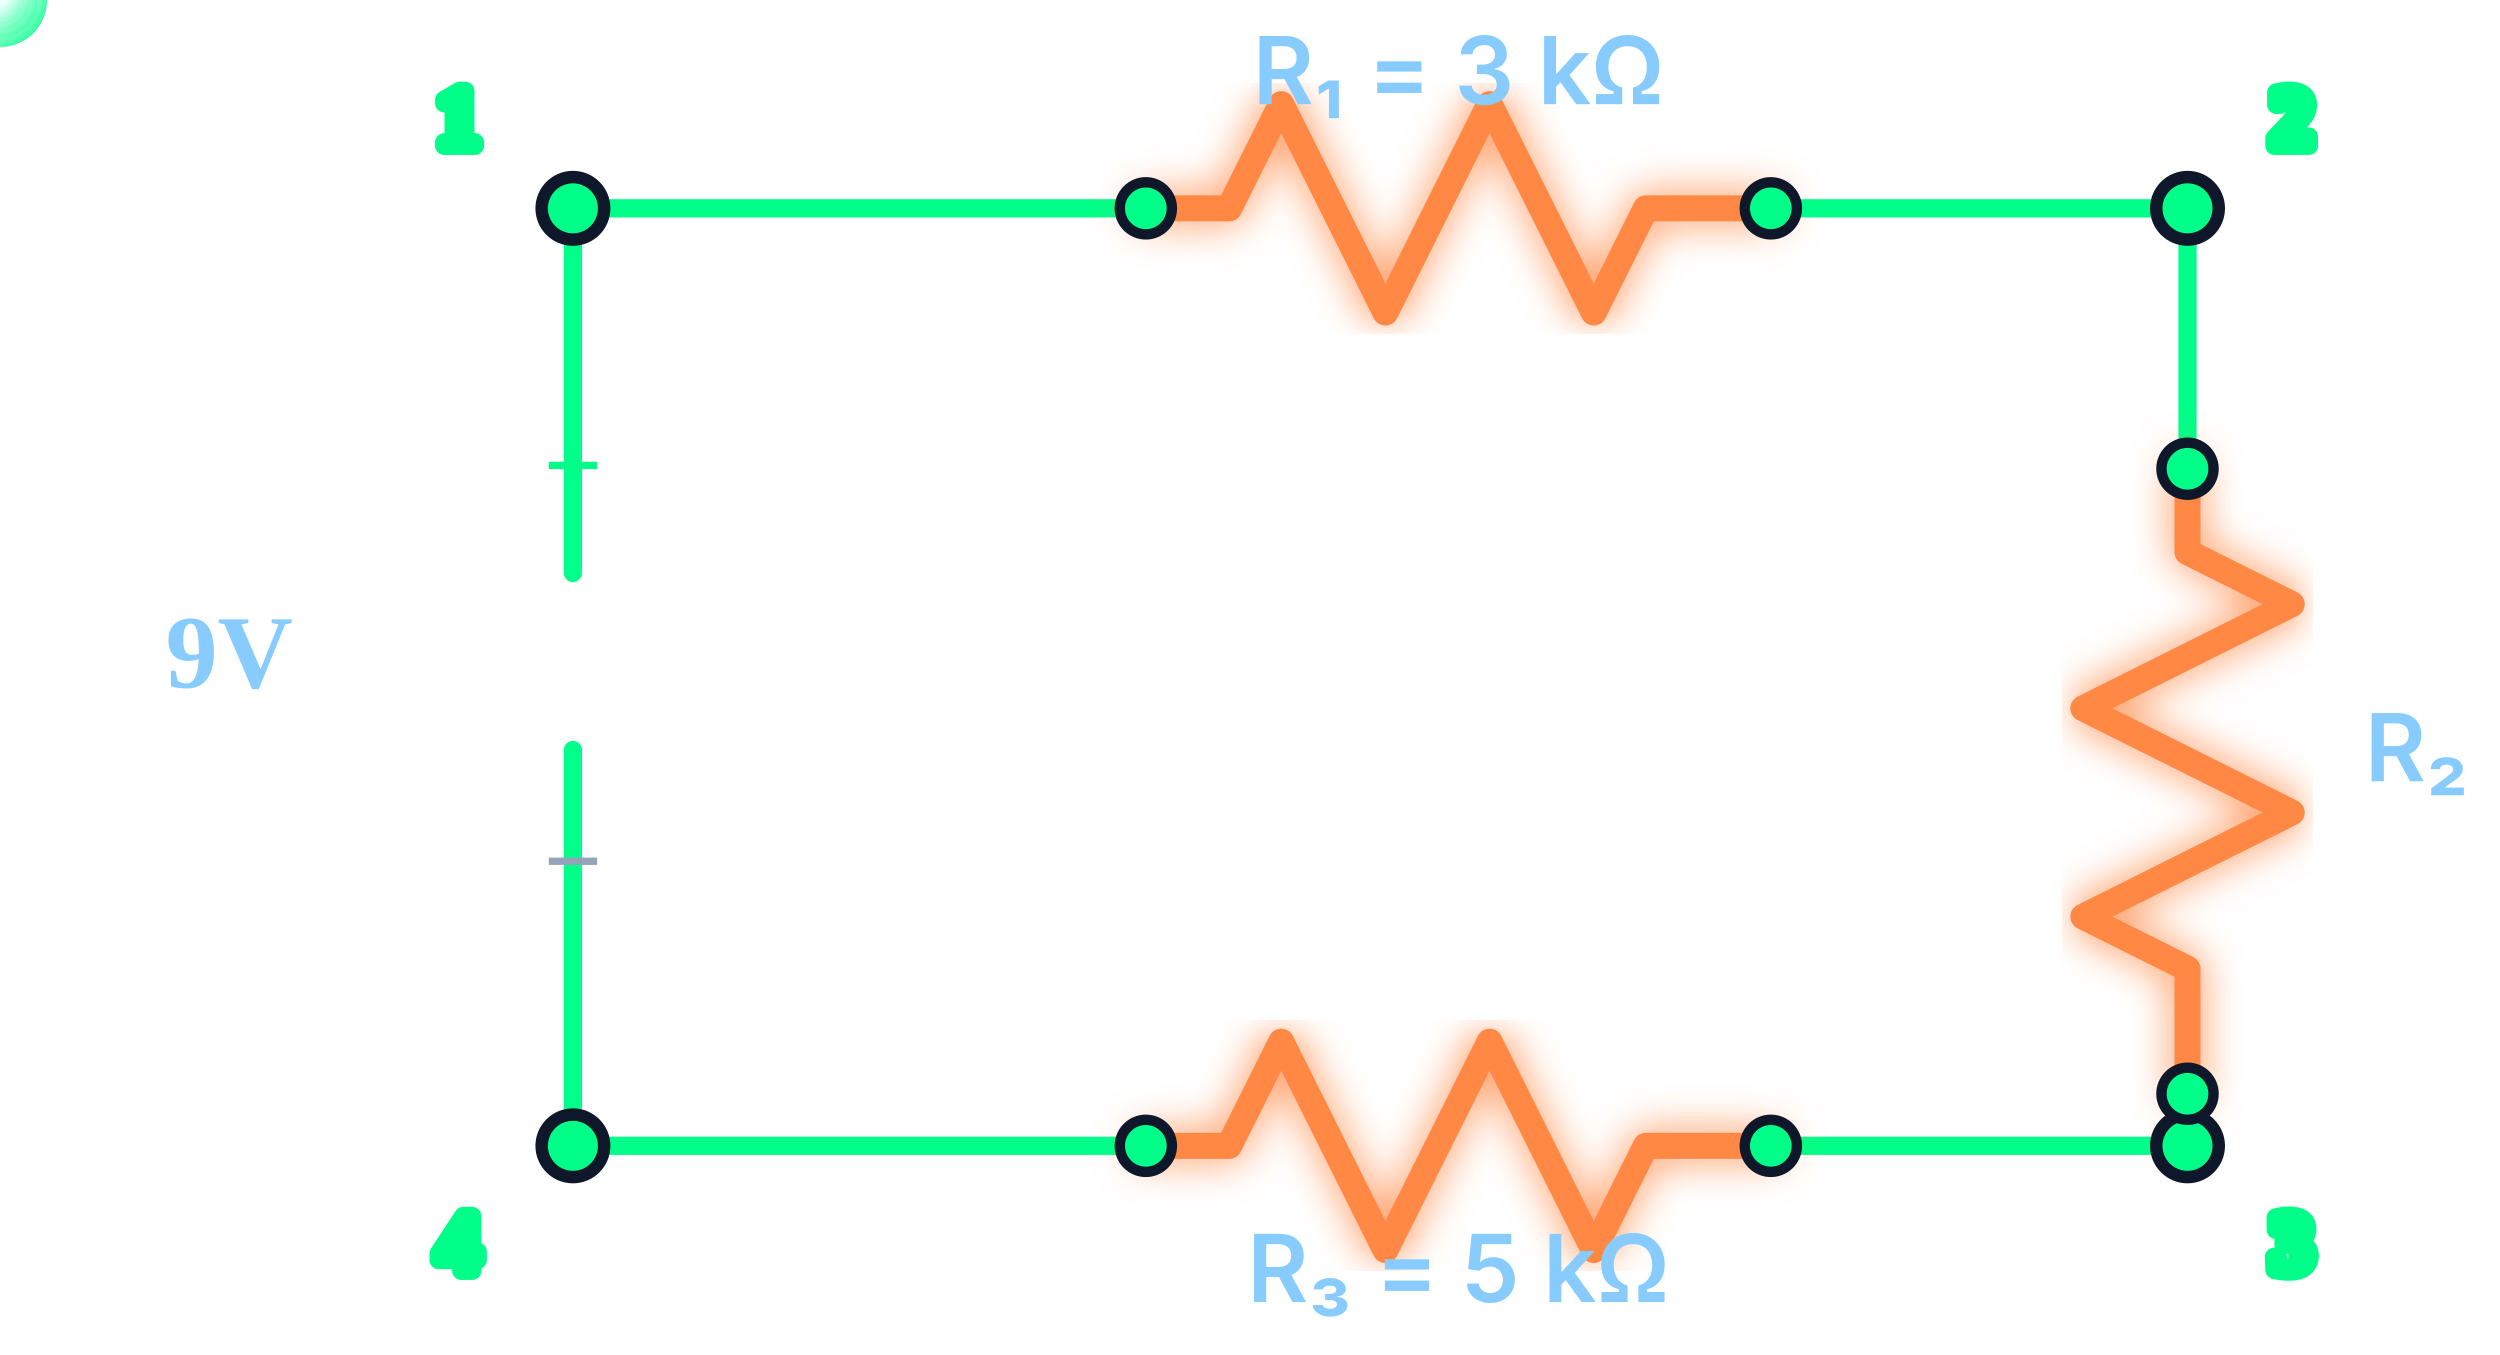
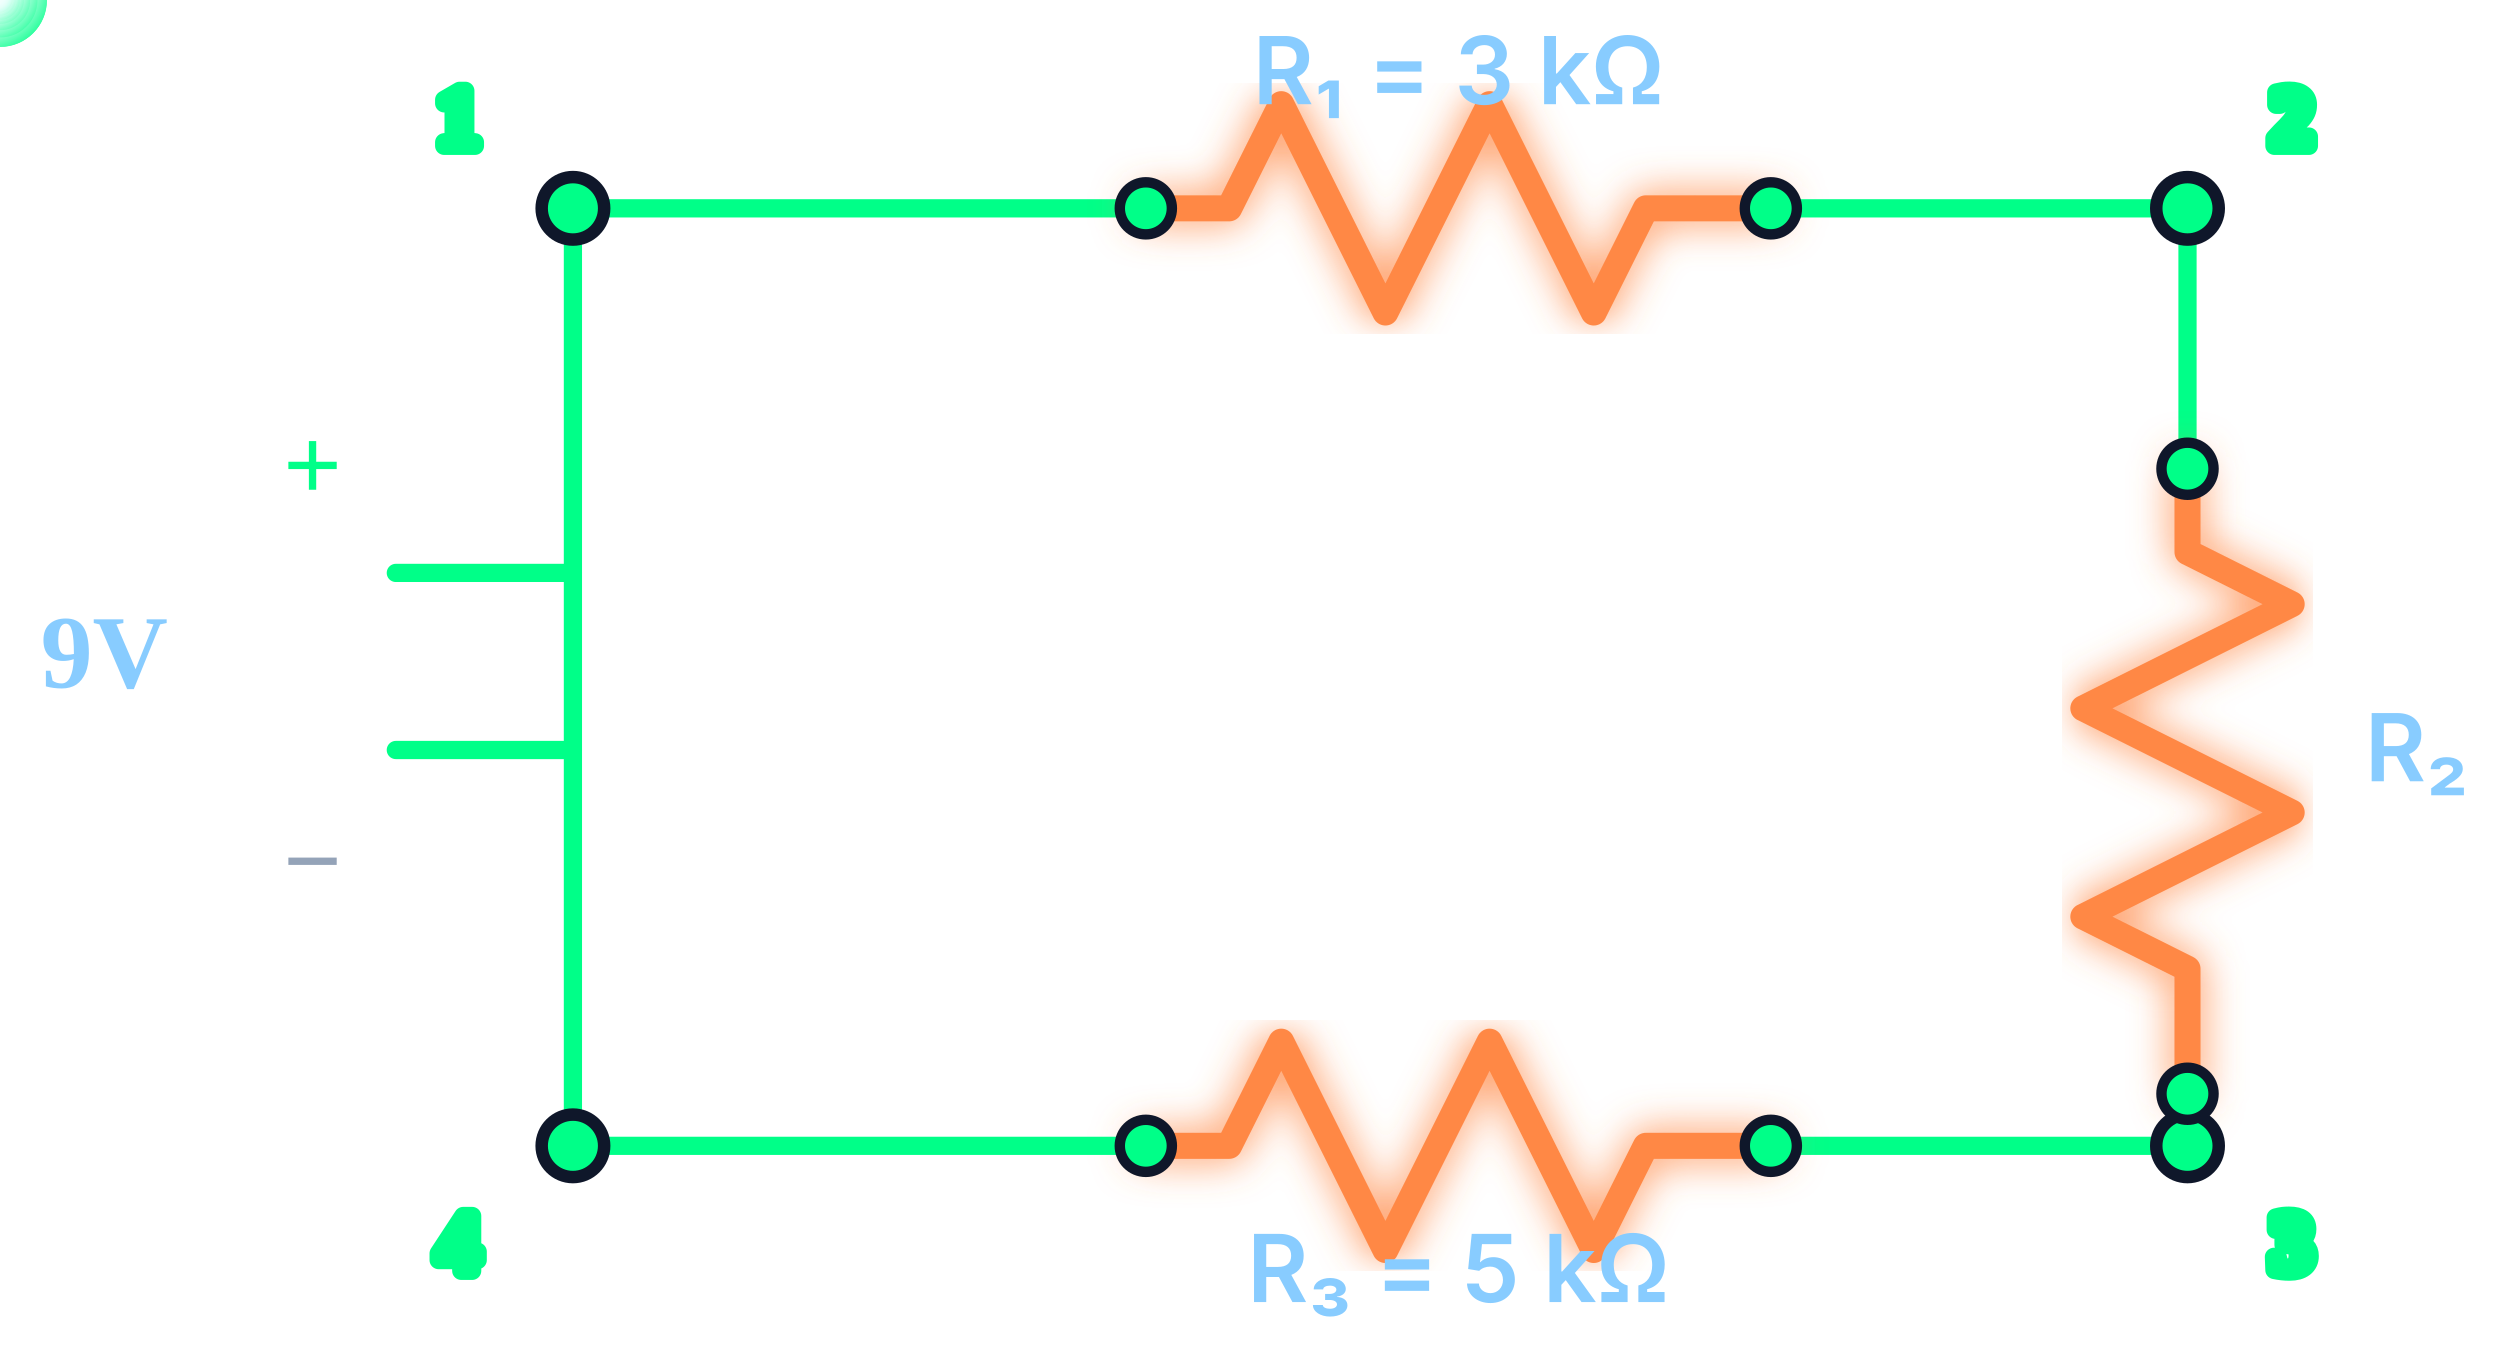
<svg xmlns="http://www.w3.org/2000/svg" xmlns:xlink="http://www.w3.org/1999/xlink" viewBox="0 0 240 130" role="img" aria-label="CircuiTry3D Logo - Three Resistor Circuit">
  <defs>
    <linearGradient id="wireGradient" x1="0%" y1="0%" x2="100%" y2="100%">
      <stop offset="0%" style="stop-color:#88ccff;stop-opacity:1" />
      <stop offset="100%" style="stop-color:#00ff88;stop-opacity:1" />
    </linearGradient>
    <linearGradient id="componentGradient" x1="0%" y1="0%" x2="100%" y2="0%">
      <stop offset="0%" style="stop-color:#ff8844;stop-opacity:1" />
      <stop offset="100%" style="stop-color:#ff8844;stop-opacity:1" />
    </linearGradient>
    <filter id="glow">
      <feGaussianBlur stdDeviation="2" result="coloredBlur" />
      <feMerge>
        <feMergeNode in="coloredBlur" />
        <feMergeNode in="SourceGraphic" />
      </feMerge>
    </filter>
    <filter id="photonGlow" x="-80%" y="-80%" width="260%" height="260%">
      <feGaussianBlur stdDeviation="3.0" result="blur" />
      <feColorMatrix in="blur" type="matrix" values="           1 0 0 0 0           0 1 0 0 0           0 0 1 0 0           0 0 0 16 -3.5" result="glow" />
      <feMerge>
        <feMergeNode in="glow" />
        <feMergeNode in="SourceGraphic" />
      </feMerge>
    </filter>
    <radialGradient id="photonFill" cx="35%" cy="35%" r="80%">
      <stop offset="0%" style="stop-color:#ffffff;stop-opacity:1" />
      <stop offset="46%" style="stop-color:#e8fffb;stop-opacity:1" />
      <stop offset="100%" style="stop-color:#00ff88;stop-opacity:1" />
    </radialGradient>
-     <path id="photonPath" d="M 55 110          L 55 72          L 55 55          L 55 20          L 100 20          L 110 20          L 118 20          L 123 10          L 133 30          L 143 10          L 153 30          L 158 20          L 170 20          L 210 20          L 210 45          L 210 53          L 220 58          L 200 68          L 220 78          L 200 88          L 210 93          L 210 95          L 210 110          L 180 110          L 175 110          L 118 110          L 123 100          L 133 120          L 143 100          L 153 120          L 158 110          L 100 110          L 55 110" />
+     <path id="photonPath" d="M 55 110          L 55 20          L 100 20          L 110 20          L 118 20          L 123 10          L 133 30          L 143 10          L 153 30          L 158 20          L 170 20          L 210 20          L 210 45          L 210 53          L 220 58          L 200 68          L 220 78          L 200 88          L 210 93          L 210 95          L 210 110          L 180 110          L 175 110          L 118 110          L 123 100          L 133 120          L 143 100          L 153 120          L 158 110          L 100 110          L 55 110" />
  </defs>
  <g stroke="#00ff88" stroke-width="1.75" fill="none" stroke-linecap="round" stroke-linejoin="round">
-     <line x1="55" y1="20" x2="55" y2="55" stroke="#00ff88" stroke-width="1.75" />
-     <line x1="55" y1="72" x2="55" y2="110" stroke="#00ff88" stroke-width="1.75" />
+     <line x1="55" y1="20" x2="55" y2="110" stroke="#00ff88" stroke-width="1.75" />
+     <line x1="55" y1="55" x2="38" y2="55" stroke="#00ff88" stroke-width="1.75" />
+     <line x1="55" y1="72" x2="38" y2="72" stroke="#00ff88" stroke-width="1.75" />
    <line x1="55" y1="20" x2="110" y2="20" stroke="#00ff88" stroke-width="1.75" />
    <g transform="translate(140, 20)" stroke="url(#componentGradient)" stroke-width="2.5" filter="url(#glow)">
      <polyline points="-30,0 -22,0 -17,-10 -7,10 3,-10 13,10 18,0 30,0" />
    </g>
    <line x1="170" y1="20" x2="210" y2="20" stroke="#00ff88" stroke-width="1.75" />
    <line x1="210" y1="20" x2="210" y2="45" stroke="#00ff88" stroke-width="1.75" />
    <g transform="translate(210, 75) rotate(90)" stroke="url(#componentGradient)" stroke-width="2.5" filter="url(#glow)">
      <polyline points="-30,0 -22,0 -17,-10 -7,10 3,-10 13,10 18,0 30,0" />
    </g>
    <line x1="210" y1="105" x2="210" y2="110" stroke="#00ff88" stroke-width="1.75" />
    <line x1="210" y1="110" x2="170" y2="110" stroke="#00ff88" stroke-width="1.75" />
    <g transform="translate(140, 110)" stroke="url(#componentGradient)" stroke-width="2.5" filter="url(#glow)">
      <polyline points="-30,0 -22,0 -17,-10 -7,10 3,-10 13,10 18,0 30,0" />
    </g>
    <line x1="110" y1="110" x2="55" y2="110" stroke="#00ff88" stroke-width="1.75" />
    <circle cx="55" cy="20" r="3" fill="#00ff88" stroke="#0f172a" stroke-width="1.2" />
    <circle cx="210" cy="20" r="3" fill="#00ff88" stroke="#0f172a" stroke-width="1.2" />
    <circle cx="210" cy="110" r="3" fill="#00ff88" stroke="#0f172a" stroke-width="1.2" />
    <circle cx="55" cy="110" r="3" fill="#00ff88" stroke="#0f172a" stroke-width="1.2" />
    <circle cx="110" cy="20" r="2.5" fill="#00ff88" stroke="#0f172a" stroke-width="1" />
    <circle cx="170" cy="20" r="2.5" fill="#00ff88" stroke="#0f172a" stroke-width="1" />
    <circle cx="210" cy="45" r="2.5" fill="#00ff88" stroke="#0f172a" stroke-width="1" />
    <circle cx="210" cy="105" r="2.5" fill="#00ff88" stroke="#0f172a" stroke-width="1" />
    <circle cx="170" cy="110" r="2.5" fill="#00ff88" stroke="#0f172a" stroke-width="1" />
    <circle cx="110" cy="110" r="2.5" fill="#00ff88" stroke="#0f172a" stroke-width="1" />
    <text x="42" y="14" font-size="8" fill="#94a3b8" font-weight="bold">1</text>
    <text x="218" y="14" font-size="8" fill="#94a3b8" font-weight="bold">2</text>
    <text x="218" y="122" font-size="8" fill="#94a3b8" font-weight="bold">3</text>
    <text x="42" y="122" font-size="8" fill="#94a3b8" font-weight="bold">4</text>
  </g>
  <g>
-     <line x1="40" y1="55" x2="70" y2="55" stroke="#ff0000" stroke-width="3.5" stroke-linecap="round" filter="url(#glow)" />
-     <line x1="45" y1="72" x2="65" y2="72" stroke="#ff0000" stroke-width="2.5" stroke-linecap="round" filter="url(#glow)" />
+     <line x1="22" y1="55" x2="38" y2="55" stroke="#ff0000" stroke-width="3.5" stroke-linecap="round" filter="url(#glow)" />
+     <line x1="26" y1="72" x2="38" y2="72" stroke="#ff0000" stroke-width="2.5" stroke-linecap="round" filter="url(#glow)" />
  </g>
-   <text x="55" y="48" font-size="10" fill="#00ff88" font-weight="bold" text-anchor="middle">+</text>
-   <text x="22" y="66" font-size="10" fill="#88ccff" font-weight="bold" text-anchor="middle">9V</text>
-   <text x="55" y="86" font-size="10" fill="#94a3b8" font-weight="bold" text-anchor="middle">−</text>
+   <text x="30" y="48" font-size="10" fill="#00ff88" font-weight="bold" text-anchor="middle">+</text>
+   <text x="10" y="66" font-size="10" fill="#88ccff" font-weight="bold" text-anchor="middle">9V</text>
+   <text x="30" y="86" font-size="10" fill="#94a3b8" font-weight="bold" text-anchor="middle">−</text>
  <g font-family="system-ui, -apple-system, sans-serif" font-size="9" fill="#88ccff" text-anchor="middle" font-weight="600">
    <text x="140" y="10">R₁ = 3 kΩ</text>
    <text x="232" y="75">R₂</text>
    <text x="140" y="125">R₃ = 5 kΩ</text>
  </g>
  <g aria-hidden="true" filter="url(#photonGlow)">
    <g>
      <circle r="4.5" fill="url(#photonFill)" opacity="1">
        <animateMotion dur="3.4s" repeatCount="indefinite" rotate="auto">
          <mpath href="#photonPath" xlink:href="#photonPath" />
        </animateMotion>
      </circle>
      <circle r="3.6" fill="url(#photonFill)" opacity="0.55">
        <animateMotion dur="3.4s" repeatCount="indefinite" rotate="auto" begin="-0.14s">
          <mpath href="#photonPath" xlink:href="#photonPath" />
        </animateMotion>
      </circle>
      <circle r="2.9" fill="url(#photonFill)" opacity="0.32">
        <animateMotion dur="3.4s" repeatCount="indefinite" rotate="auto" begin="-0.28s">
          <mpath href="#photonPath" xlink:href="#photonPath" />
        </animateMotion>
      </circle>
      <circle r="2.3" fill="url(#photonFill)" opacity="0.2">
        <animateMotion dur="3.4s" repeatCount="indefinite" rotate="auto" begin="-0.42s">
          <mpath href="#photonPath" xlink:href="#photonPath" />
        </animateMotion>
      </circle>
      <circle r="1.9" fill="url(#photonFill)" opacity="0.12">
        <animateMotion dur="3.4s" repeatCount="indefinite" rotate="auto" begin="-0.56s">
          <mpath href="#photonPath" xlink:href="#photonPath" />
        </animateMotion>
      </circle>
      <circle r="1.5" fill="url(#photonFill)" opacity="0.08">
        <animateMotion dur="3.4s" repeatCount="indefinite" rotate="auto" begin="-0.70s">
          <mpath href="#photonPath" xlink:href="#photonPath" />
        </animateMotion>
      </circle>
      <circle r="1.2" fill="url(#photonFill)" opacity="0.06">
        <animateMotion dur="3.4s" repeatCount="indefinite" rotate="auto" begin="-0.84s">
          <mpath href="#photonPath" xlink:href="#photonPath" />
        </animateMotion>
      </circle>
    </g>
    <g>
      <circle r="4.5" fill="url(#photonFill)" opacity="1">
        <animateMotion dur="3.4s" repeatCount="indefinite" rotate="auto" begin="-1.7s">
          <mpath href="#photonPath" xlink:href="#photonPath" />
        </animateMotion>
      </circle>
      <circle r="3.6" fill="url(#photonFill)" opacity="0.55">
        <animateMotion dur="3.4s" repeatCount="indefinite" rotate="auto" begin="-1.84s">
          <mpath href="#photonPath" xlink:href="#photonPath" />
        </animateMotion>
      </circle>
      <circle r="2.9" fill="url(#photonFill)" opacity="0.32">
        <animateMotion dur="3.4s" repeatCount="indefinite" rotate="auto" begin="-1.98s">
          <mpath href="#photonPath" xlink:href="#photonPath" />
        </animateMotion>
      </circle>
      <circle r="2.3" fill="url(#photonFill)" opacity="0.2">
        <animateMotion dur="3.4s" repeatCount="indefinite" rotate="auto" begin="-2.12s">
          <mpath href="#photonPath" xlink:href="#photonPath" />
        </animateMotion>
      </circle>
      <circle r="1.9" fill="url(#photonFill)" opacity="0.12">
        <animateMotion dur="3.4s" repeatCount="indefinite" rotate="auto" begin="-2.26s">
          <mpath href="#photonPath" xlink:href="#photonPath" />
        </animateMotion>
      </circle>
      <circle r="1.5" fill="url(#photonFill)" opacity="0.08">
        <animateMotion dur="3.4s" repeatCount="indefinite" rotate="auto" begin="-2.40s">
          <mpath href="#photonPath" xlink:href="#photonPath" />
        </animateMotion>
      </circle>
      <circle r="1.2" fill="url(#photonFill)" opacity="0.06">
        <animateMotion dur="3.4s" repeatCount="indefinite" rotate="auto" begin="-2.54s">
          <mpath href="#photonPath" xlink:href="#photonPath" />
        </animateMotion>
      </circle>
    </g>
  </g>
</svg>
